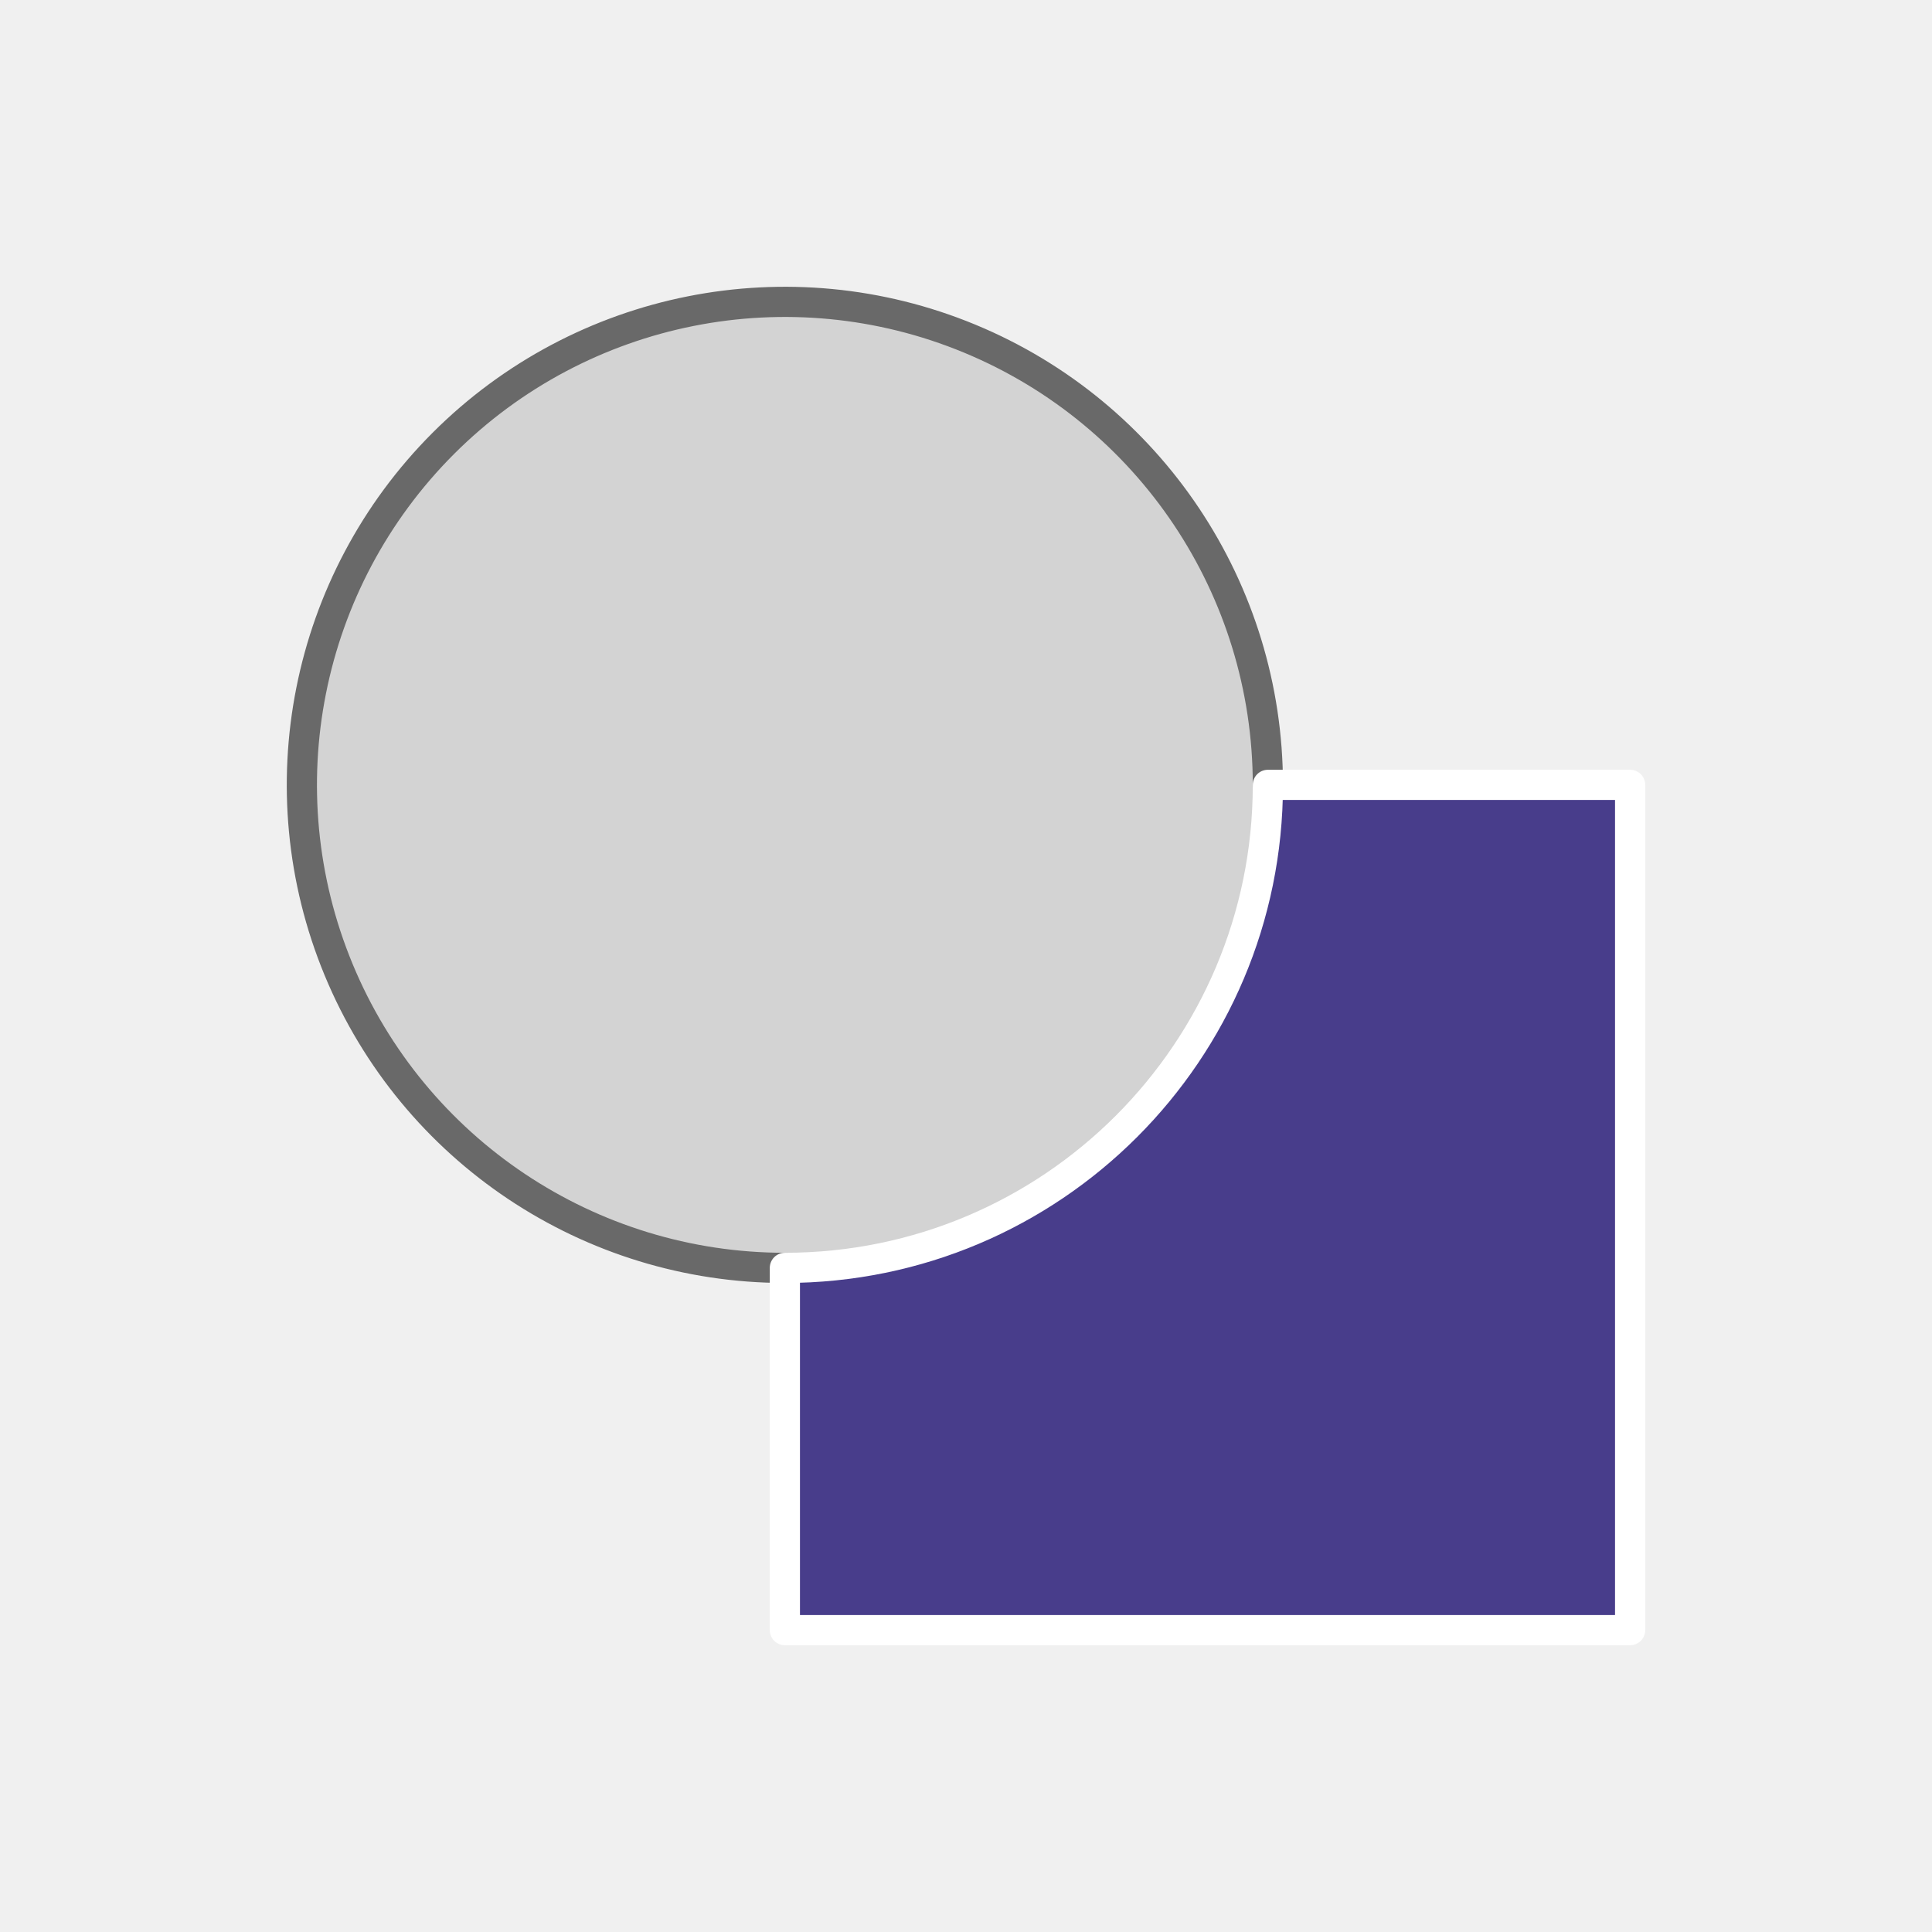
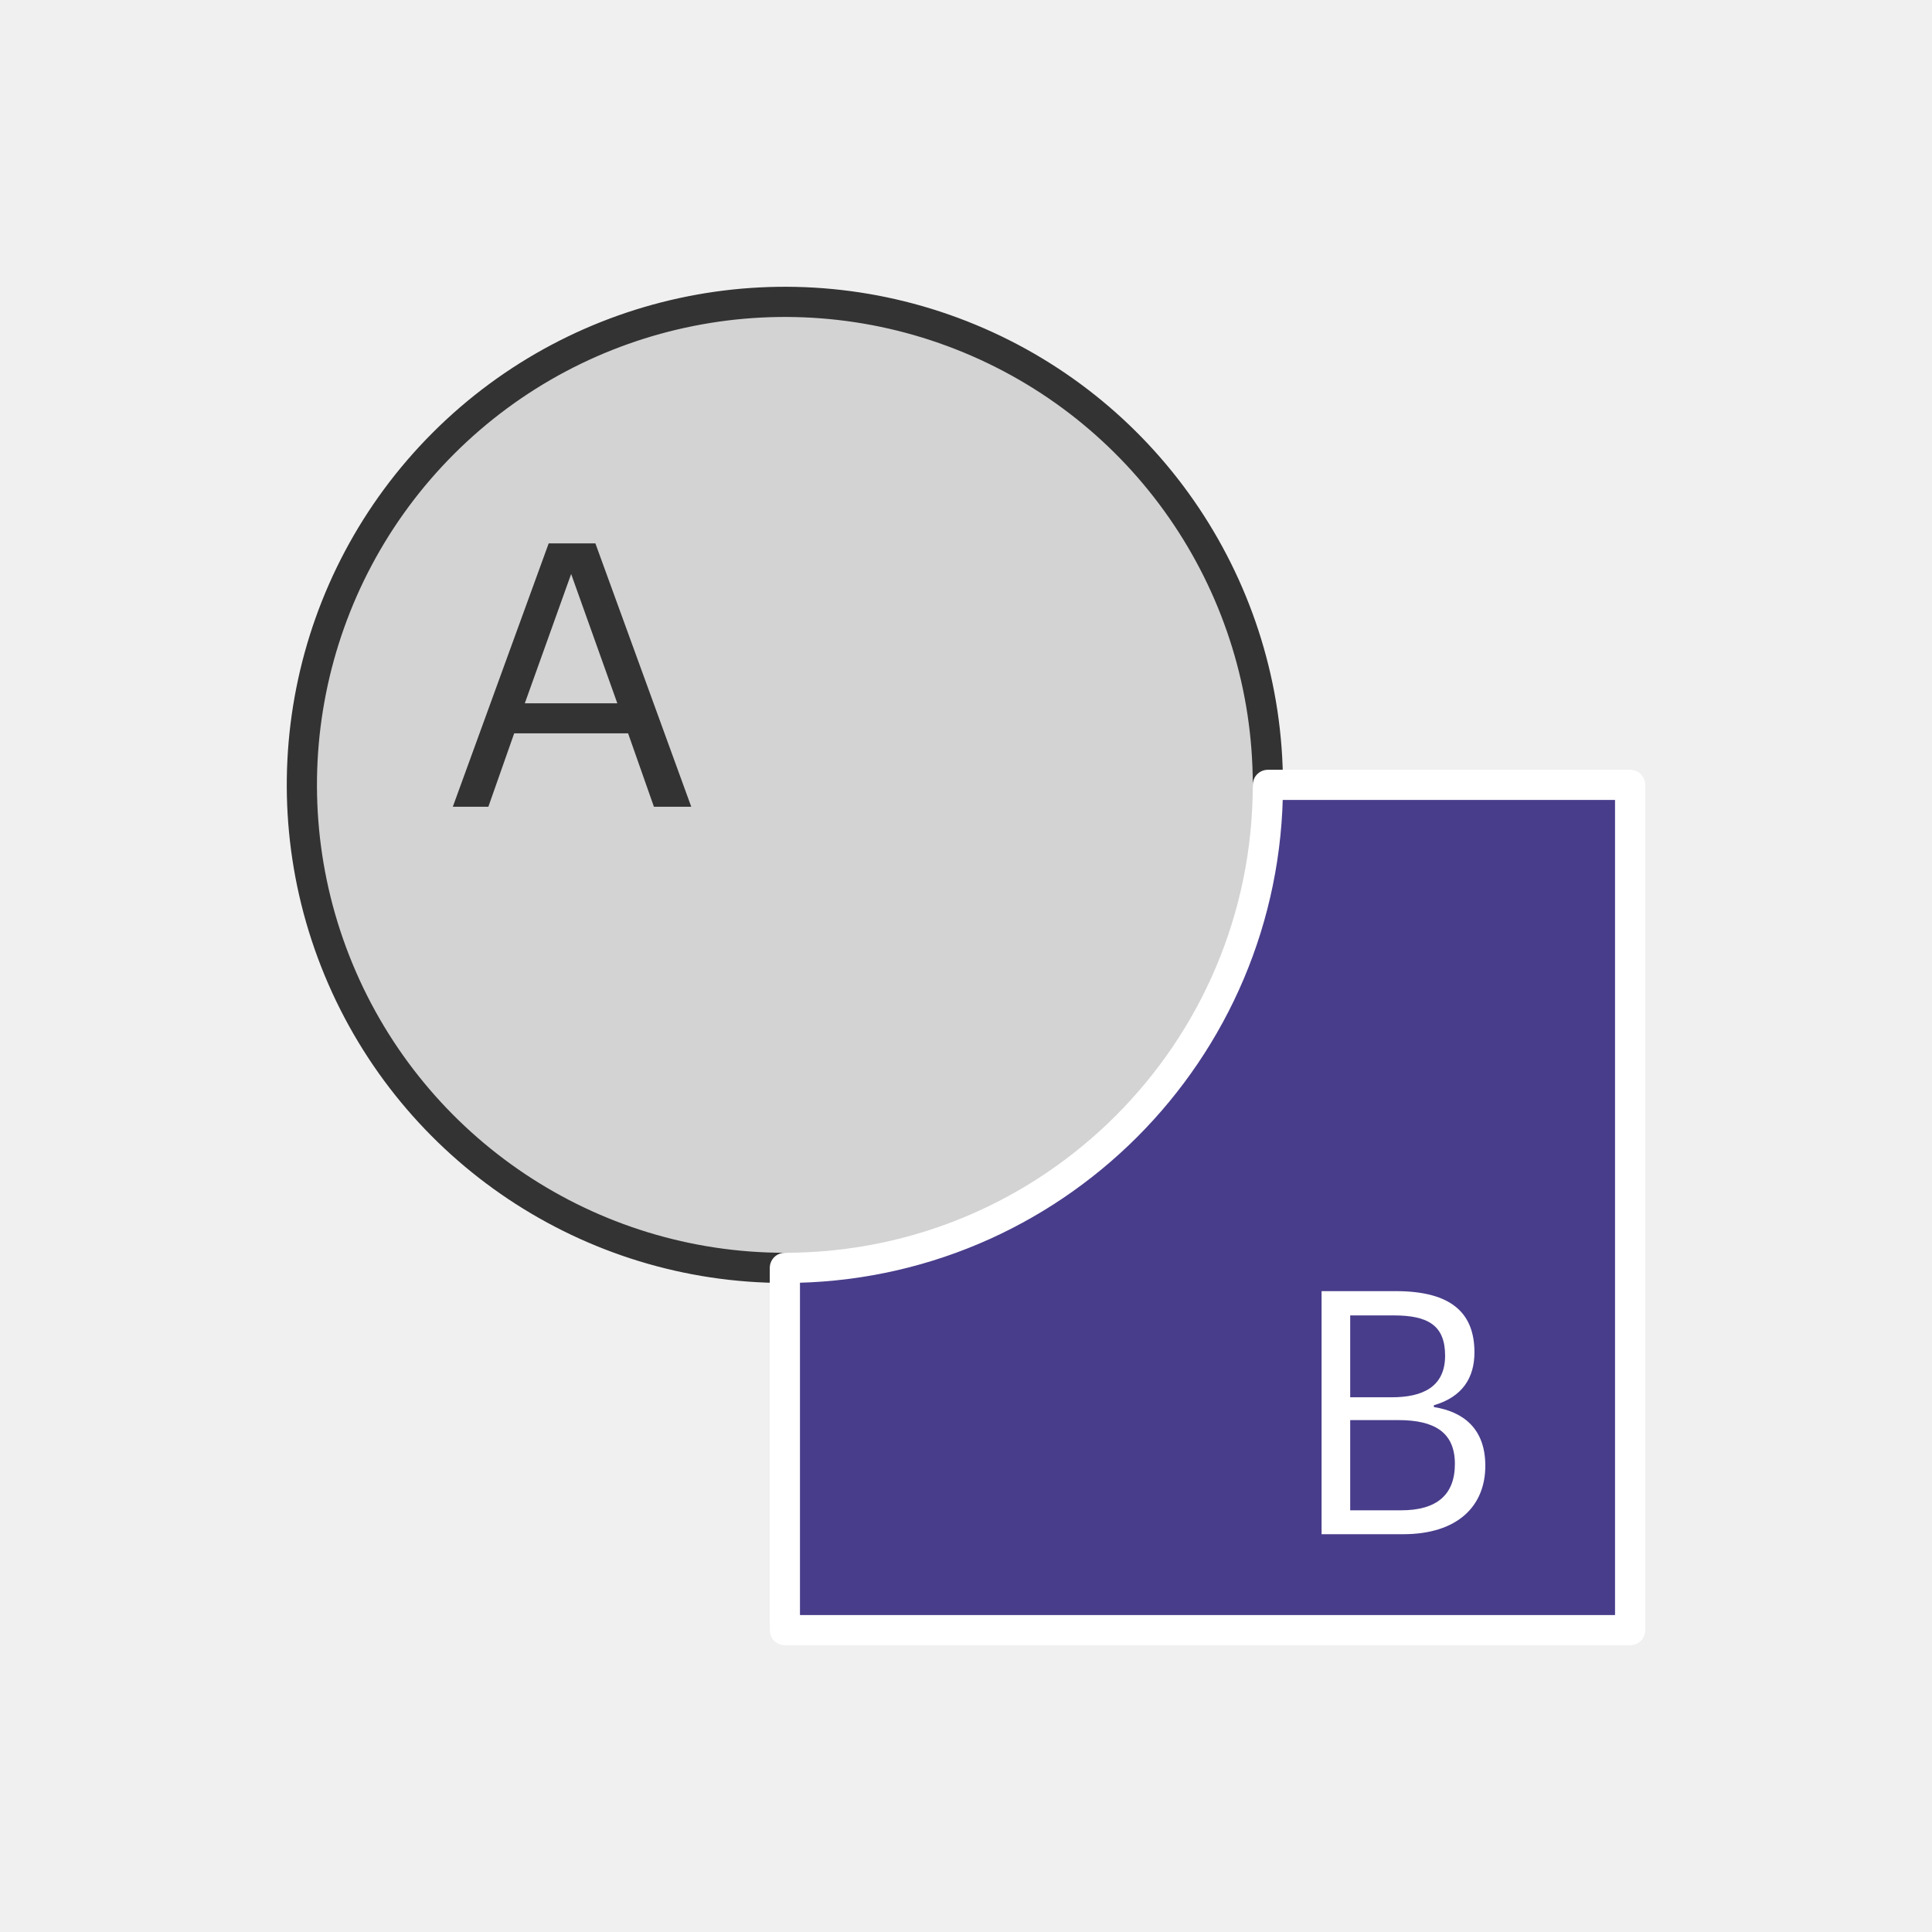
<svg xmlns="http://www.w3.org/2000/svg" width="128" height="128" viewBox="0 0 128 128" version="1.1" id="svg5">
  <defs id="defs2">
    <clipPath clipPathUnits="userSpaceOnUse" id="clipPath25">
      <rect style="fill:#ff0000;stroke:none;stroke-width:3;stroke-linecap:square;stroke-linejoin:miter;paint-order:stroke markers fill;stop-color:#000000" id="rect25-8" width="78" height="45.033" x="763.613" y="452.824" />
    </clipPath>
  </defs>
  <g id="layer1">
    <circle style="fill:#d3d3d3;fill-opacity:1;stroke:none;stroke-width:0;stroke-linecap:round;stroke-linejoin:round;stroke-miterlimit:16;stroke-dasharray:none;stroke-dashoffset:12;stroke-opacity:1;paint-order:fill markers stroke" id="path1" cx="52" cy="52" r="32" />
-     <path style="fill:none;fill-opacity:1;stroke:#696969;stroke-width:2;stroke-linecap:round;stroke-linejoin:round;stroke-miterlimit:16;stroke-dasharray:none;stroke-dashoffset:12;stroke-opacity:1;paint-order:fill markers stroke" id="path16" d="M 52,84 A 32,32 0 0 1 22.436,64.246 32,32 0 0 1 29.373,29.373 32,32 0 0 1 64.246,22.436 32,32 0 0 1 84,52" />
+     <path style="fill:none;fill-opacity:1;stroke:#333333;stroke-width:2;stroke-linecap:round;stroke-linejoin:round;stroke-miterlimit:16;stroke-dasharray:none;stroke-dashoffset:12;stroke-opacity:1;paint-order:fill markers stroke" id="path16" d="M 52,84 A 32,32 0 0 1 22.436,64.246 32,32 0 0 1 29.373,29.373 32,32 0 0 1 64.246,22.436 32,32 0 0 1 84,52" />
    <path id="rect2" style="fill:#483d8b;fill-opacity:1;stroke:#ffffff;stroke-width:2;stroke-linecap:round;stroke-linejoin:round;stroke-miterlimit:16;stroke-dasharray:none;stroke-dashoffset:12;stroke-opacity:1;paint-order:fill markers stroke" d="M 84,52 A 32,32 0 0 1 52,84 v 24 h 56 V 52 Z" />
+     <g id="g2" transform="translate(-3.202954,-0.107766)">
+       <path style="font-size:24px;line-height:1.25;font-family:'.Arial Hebrew Desk Interface';-inkscape-font-specification:'.Arial Hebrew Desk Interface';word-spacing:0px;direction:rtl;fill:#333333" d="m 49,53.557 h -2.473 l -1.711,-4.863 h -7.547 l -1.711,4.863 h -2.355 l 6.352,-17.449 h 3.094 z m -4.898,-6.855 -3.059,-8.566 -3.07,8.566 z" id="text1" aria-label="A" />
+       <path d="m 90.761,101.753 h 5.4 c 3.624,0 5.448,-1.872 5.448,-4.536 0,-2.448 -1.44,-3.576 -3.408,-3.888 v -0.12 c 1.896,-0.552 2.688,-1.824 2.688,-3.504 0,-2.568 -1.488,-4.056 -5.208,-4.056 h -4.92 z m 1.896,-1.584 v -5.976 h 3.192 c 2.4,0 3.744,0.816 3.744,2.904 0,2.064 -1.224,3.072 -3.552,3.072 z m 0,-7.488 v -5.424 h 2.88 c 2.256,0 3.408,0.648 3.408,2.664 0,2.088 -1.512,2.76 -3.528,2.76 z" id="text2" style="-inkscape-font-specification:'.Apple SD Gothic NeoI';fill:#ffffff" aria-label="B" />
+     </g>
  </g>
</svg>
